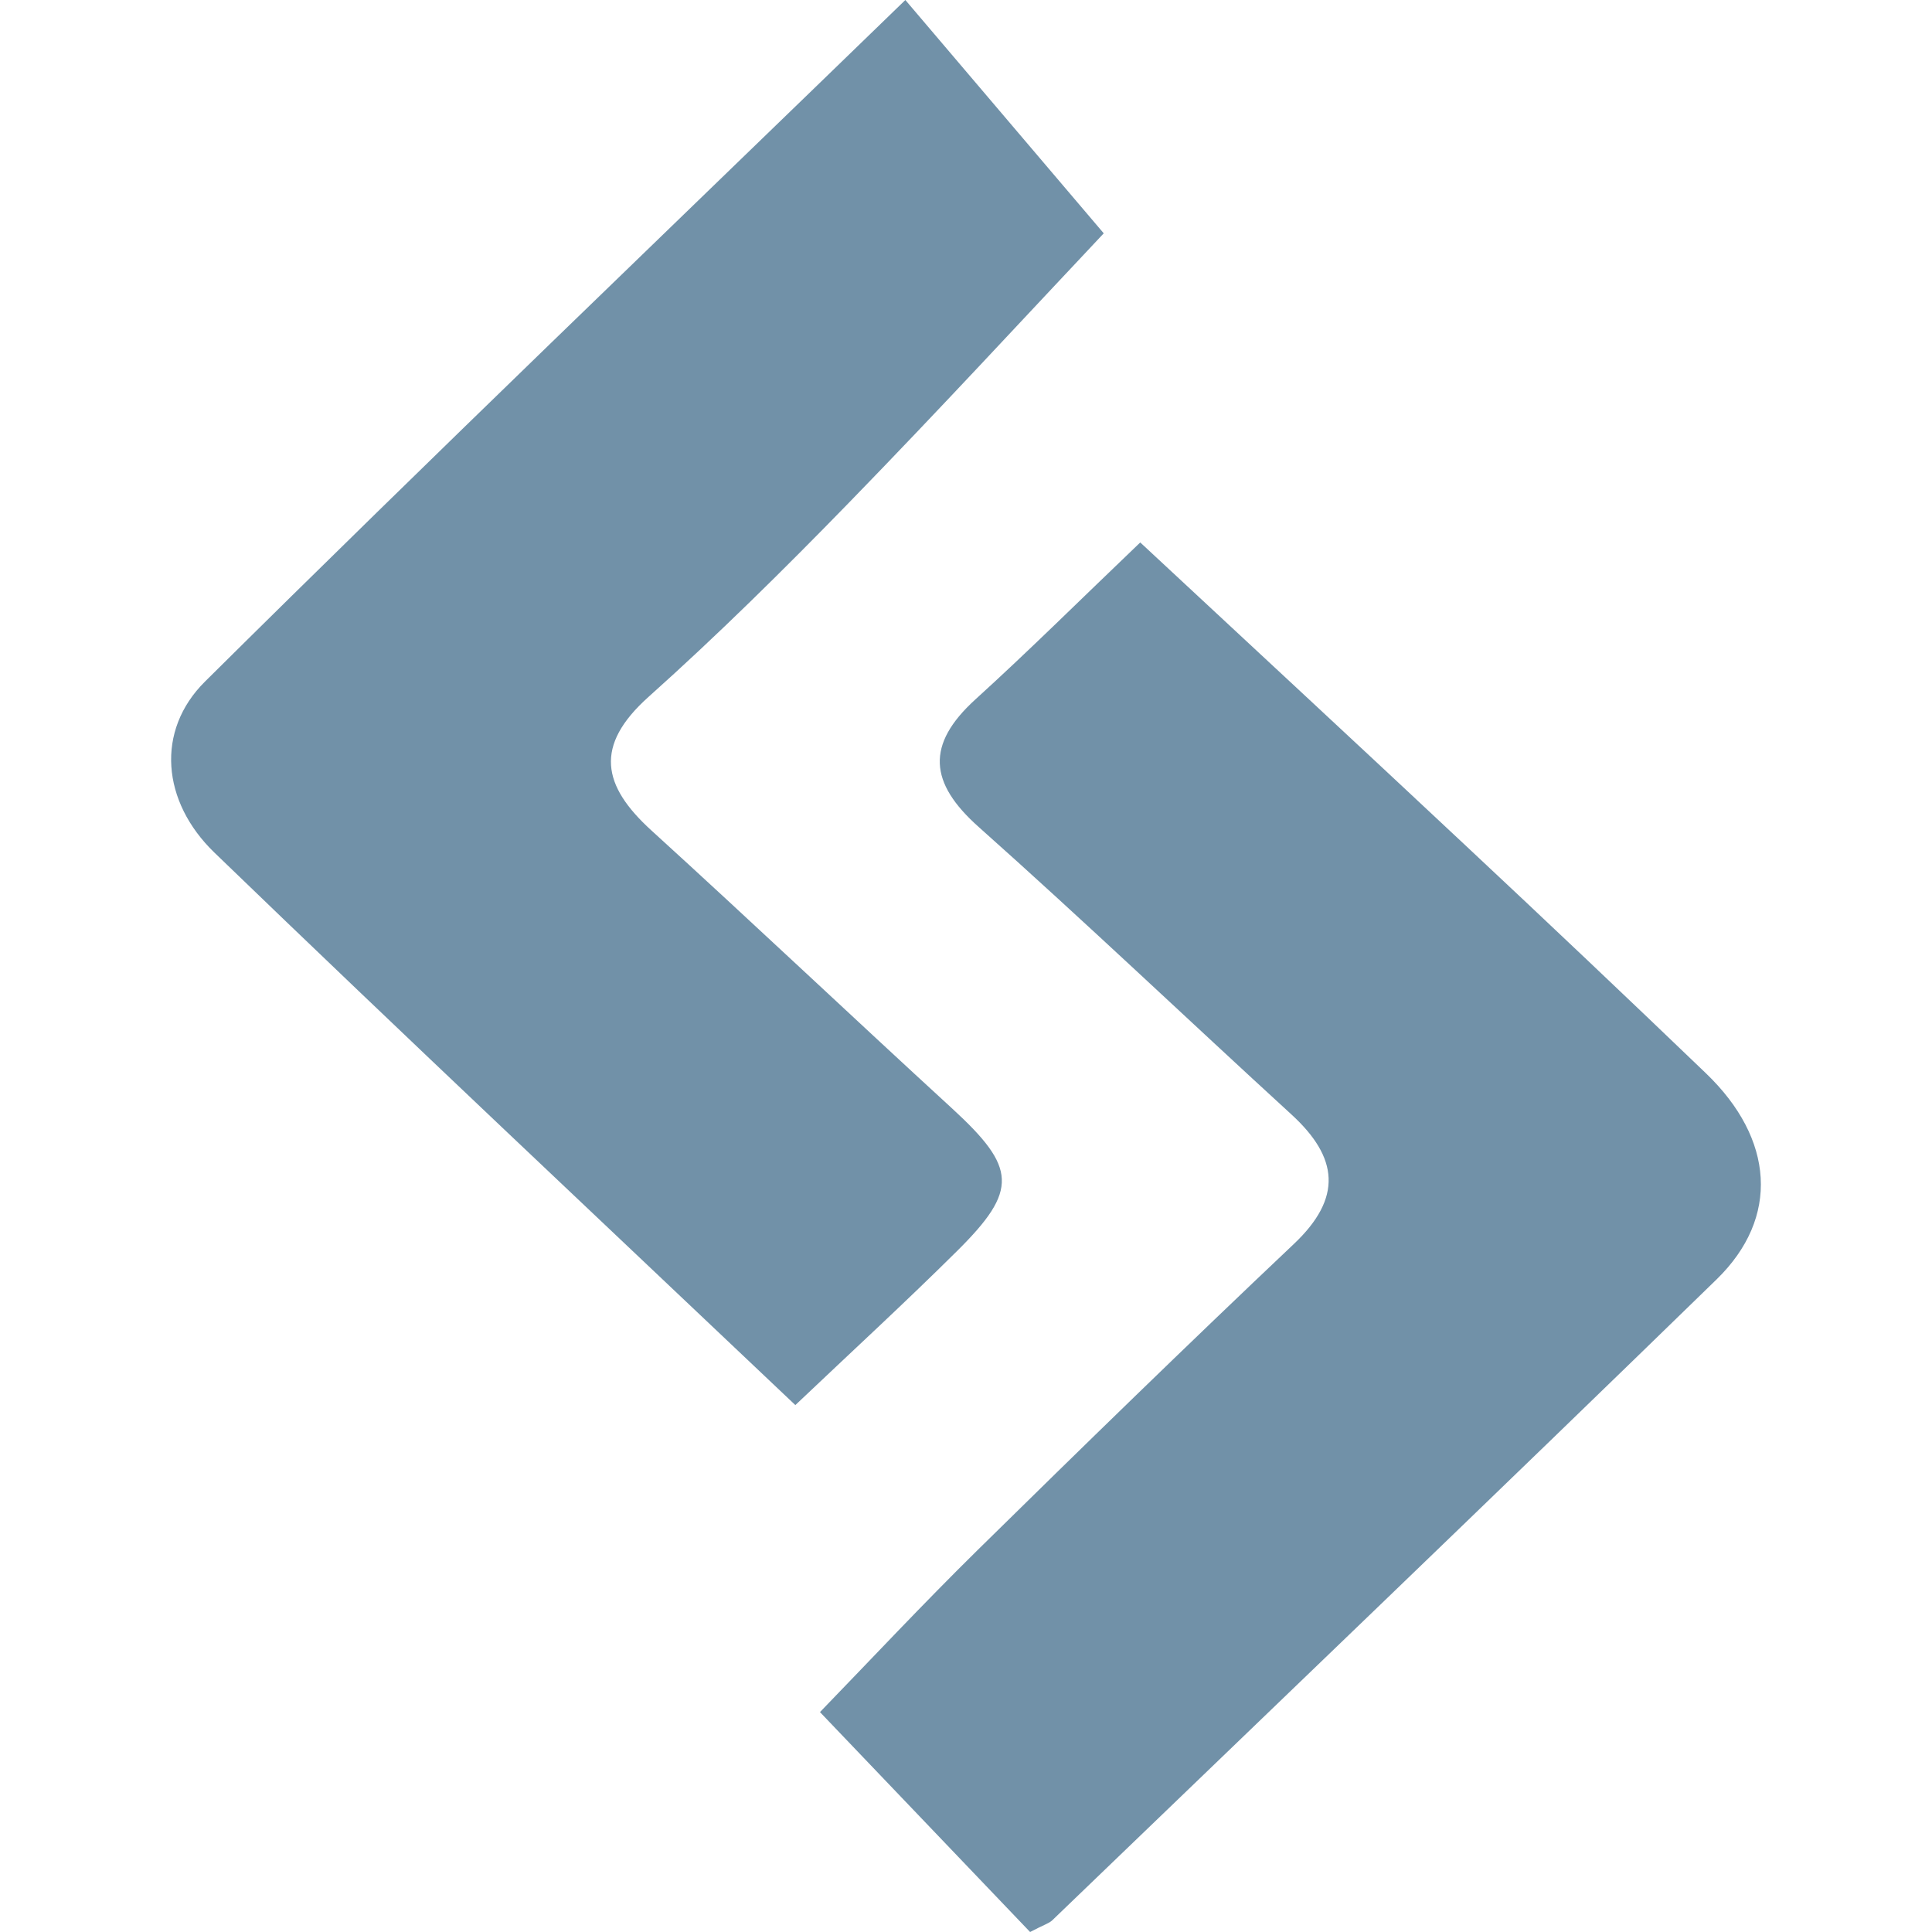
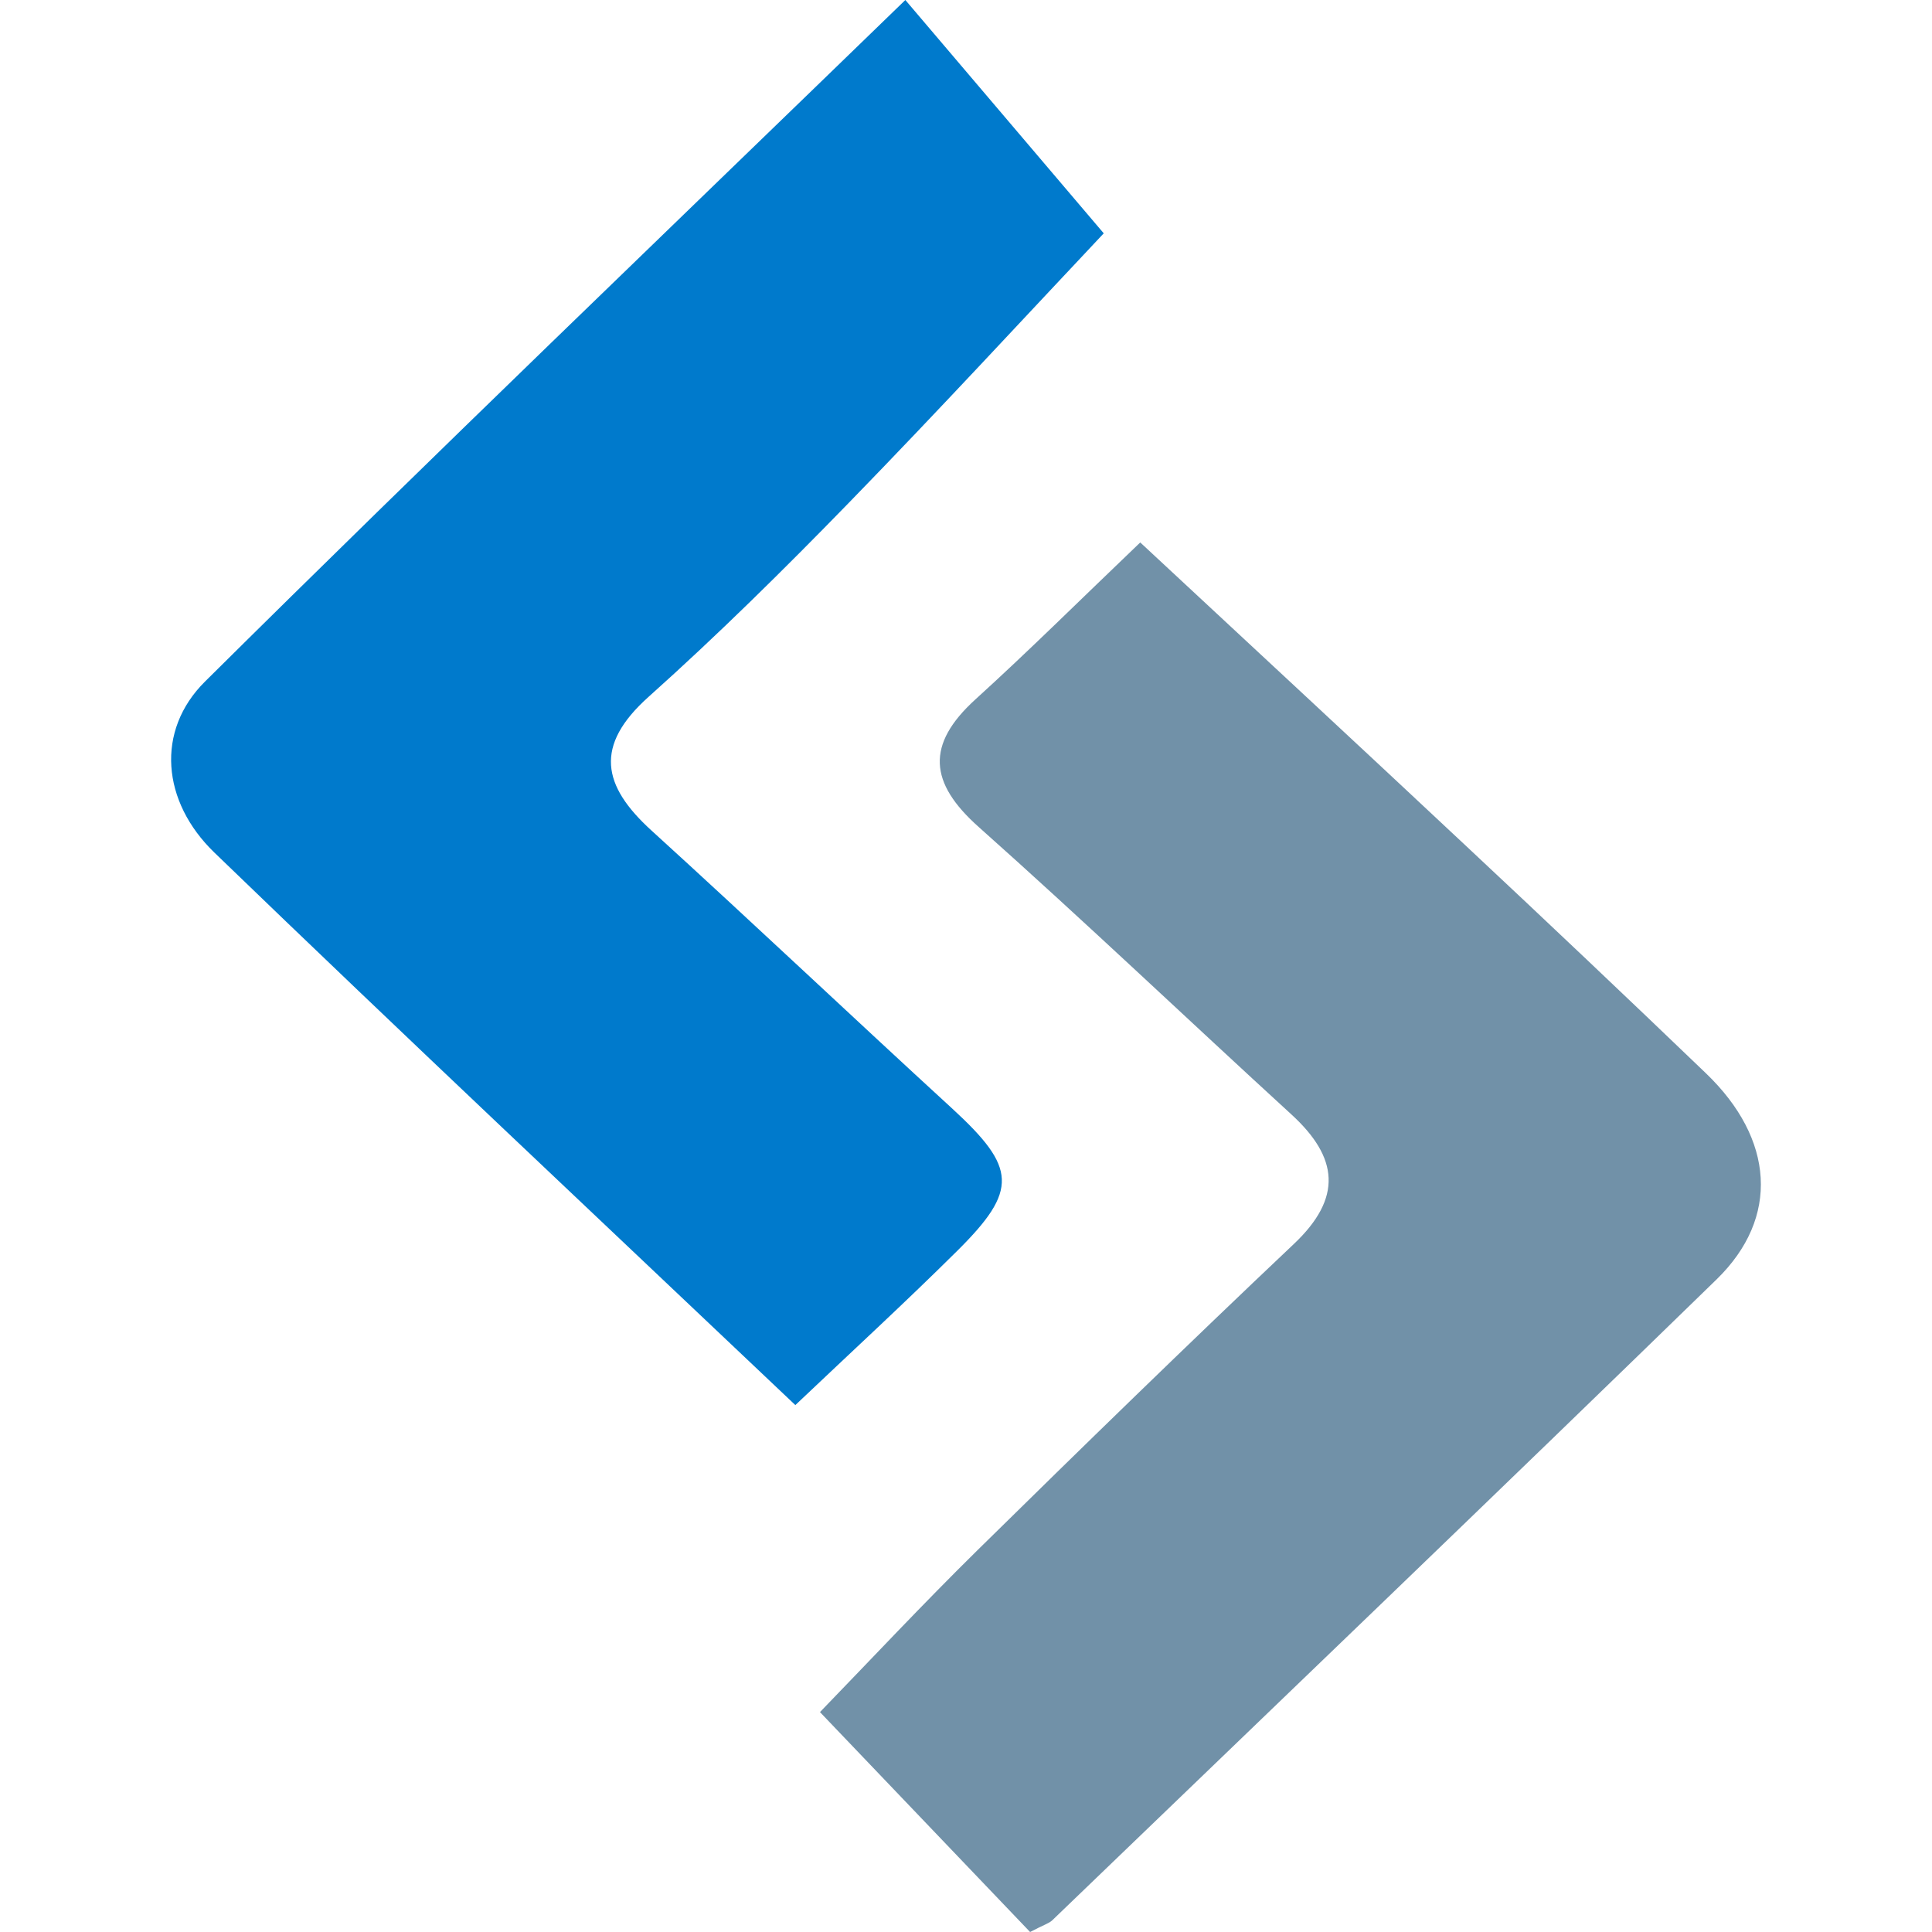
<svg xmlns="http://www.w3.org/2000/svg" version="1.1" width="512" height="512" x="0" y="0" viewBox="0 0 409.242 409.242" style="enable-background:new 0 0 512 512" xml:space="preserve" class="">
  <g>
-     <path d="M201.685,234.803c-21.302-19.537-42.319-39.432-63.704-58.896c-10.443-9.496-12.148-17.95-0.627-28.275    c14.612-13.072,28.607-26.902,42.295-40.97c19.301-19.82,38.059-40.164,54.149-57.237C220.7,34.007,206.682,17.525,191.774,0    C140.917,49.328,91.767,96.431,43.432,144.362c-10.515,10.42-9.177,25.458,1.978,36.232    c40.46,39.074,81.465,77.582,123.062,117.035c12.03-11.414,23.374-21.834,34.303-32.682    C215.753,252.066,215.314,247.33,201.685,234.803z" fill="#7191a8" data-original="#000000" style="" class="" />
+     <path d="M201.685,234.803c-21.302-19.537-42.319-39.432-63.704-58.896c-10.443-9.496-12.148-17.95-0.627-28.275    c14.612-13.072,28.607-26.902,42.295-40.97c19.301-19.82,38.059-40.164,54.149-57.237C220.7,34.007,206.682,17.525,191.774,0    C140.917,49.328,91.767,96.431,43.432,144.362c-10.515,10.42-9.177,25.458,1.978,36.232    c40.46,39.074,81.465,77.582,123.062,117.035c12.03-11.414,23.374-21.834,34.303-32.682    C215.753,252.066,215.314,247.33,201.685,234.803z" fill="#007ACC" data-original="#000000" style="" class="" />
    <path d="M310.704,179.341c-22.854-21.433-45.848-42.723-69.174-64.438c-12.492,11.937-23.471,22.854-34.919,33.249    c-10.515,9.567-9.817,17.666,0.697,27.021c22.393,19.939,44.119,40.638,66.237,60.886c9.98,9.142,10.882,17.666,0.497,27.472    c-22.558,21.338-44.793,43.006-66.925,64.771c-11.665,11.484-22.853,23.443-33.428,34.359    c14.991,15.678,29.604,30.979,44.51,46.582c2.927-1.539,4.003-1.822,4.701-2.486c46.961-45.207,94.026-90.297,140.729-135.766    c13.438-13.098,12.172-29.77-2.25-43.623C344.581,211.238,327.685,195.229,310.704,179.341z" fill="#7191a8" data-original="#000000" style="" class="" />
  </g>
</svg>
